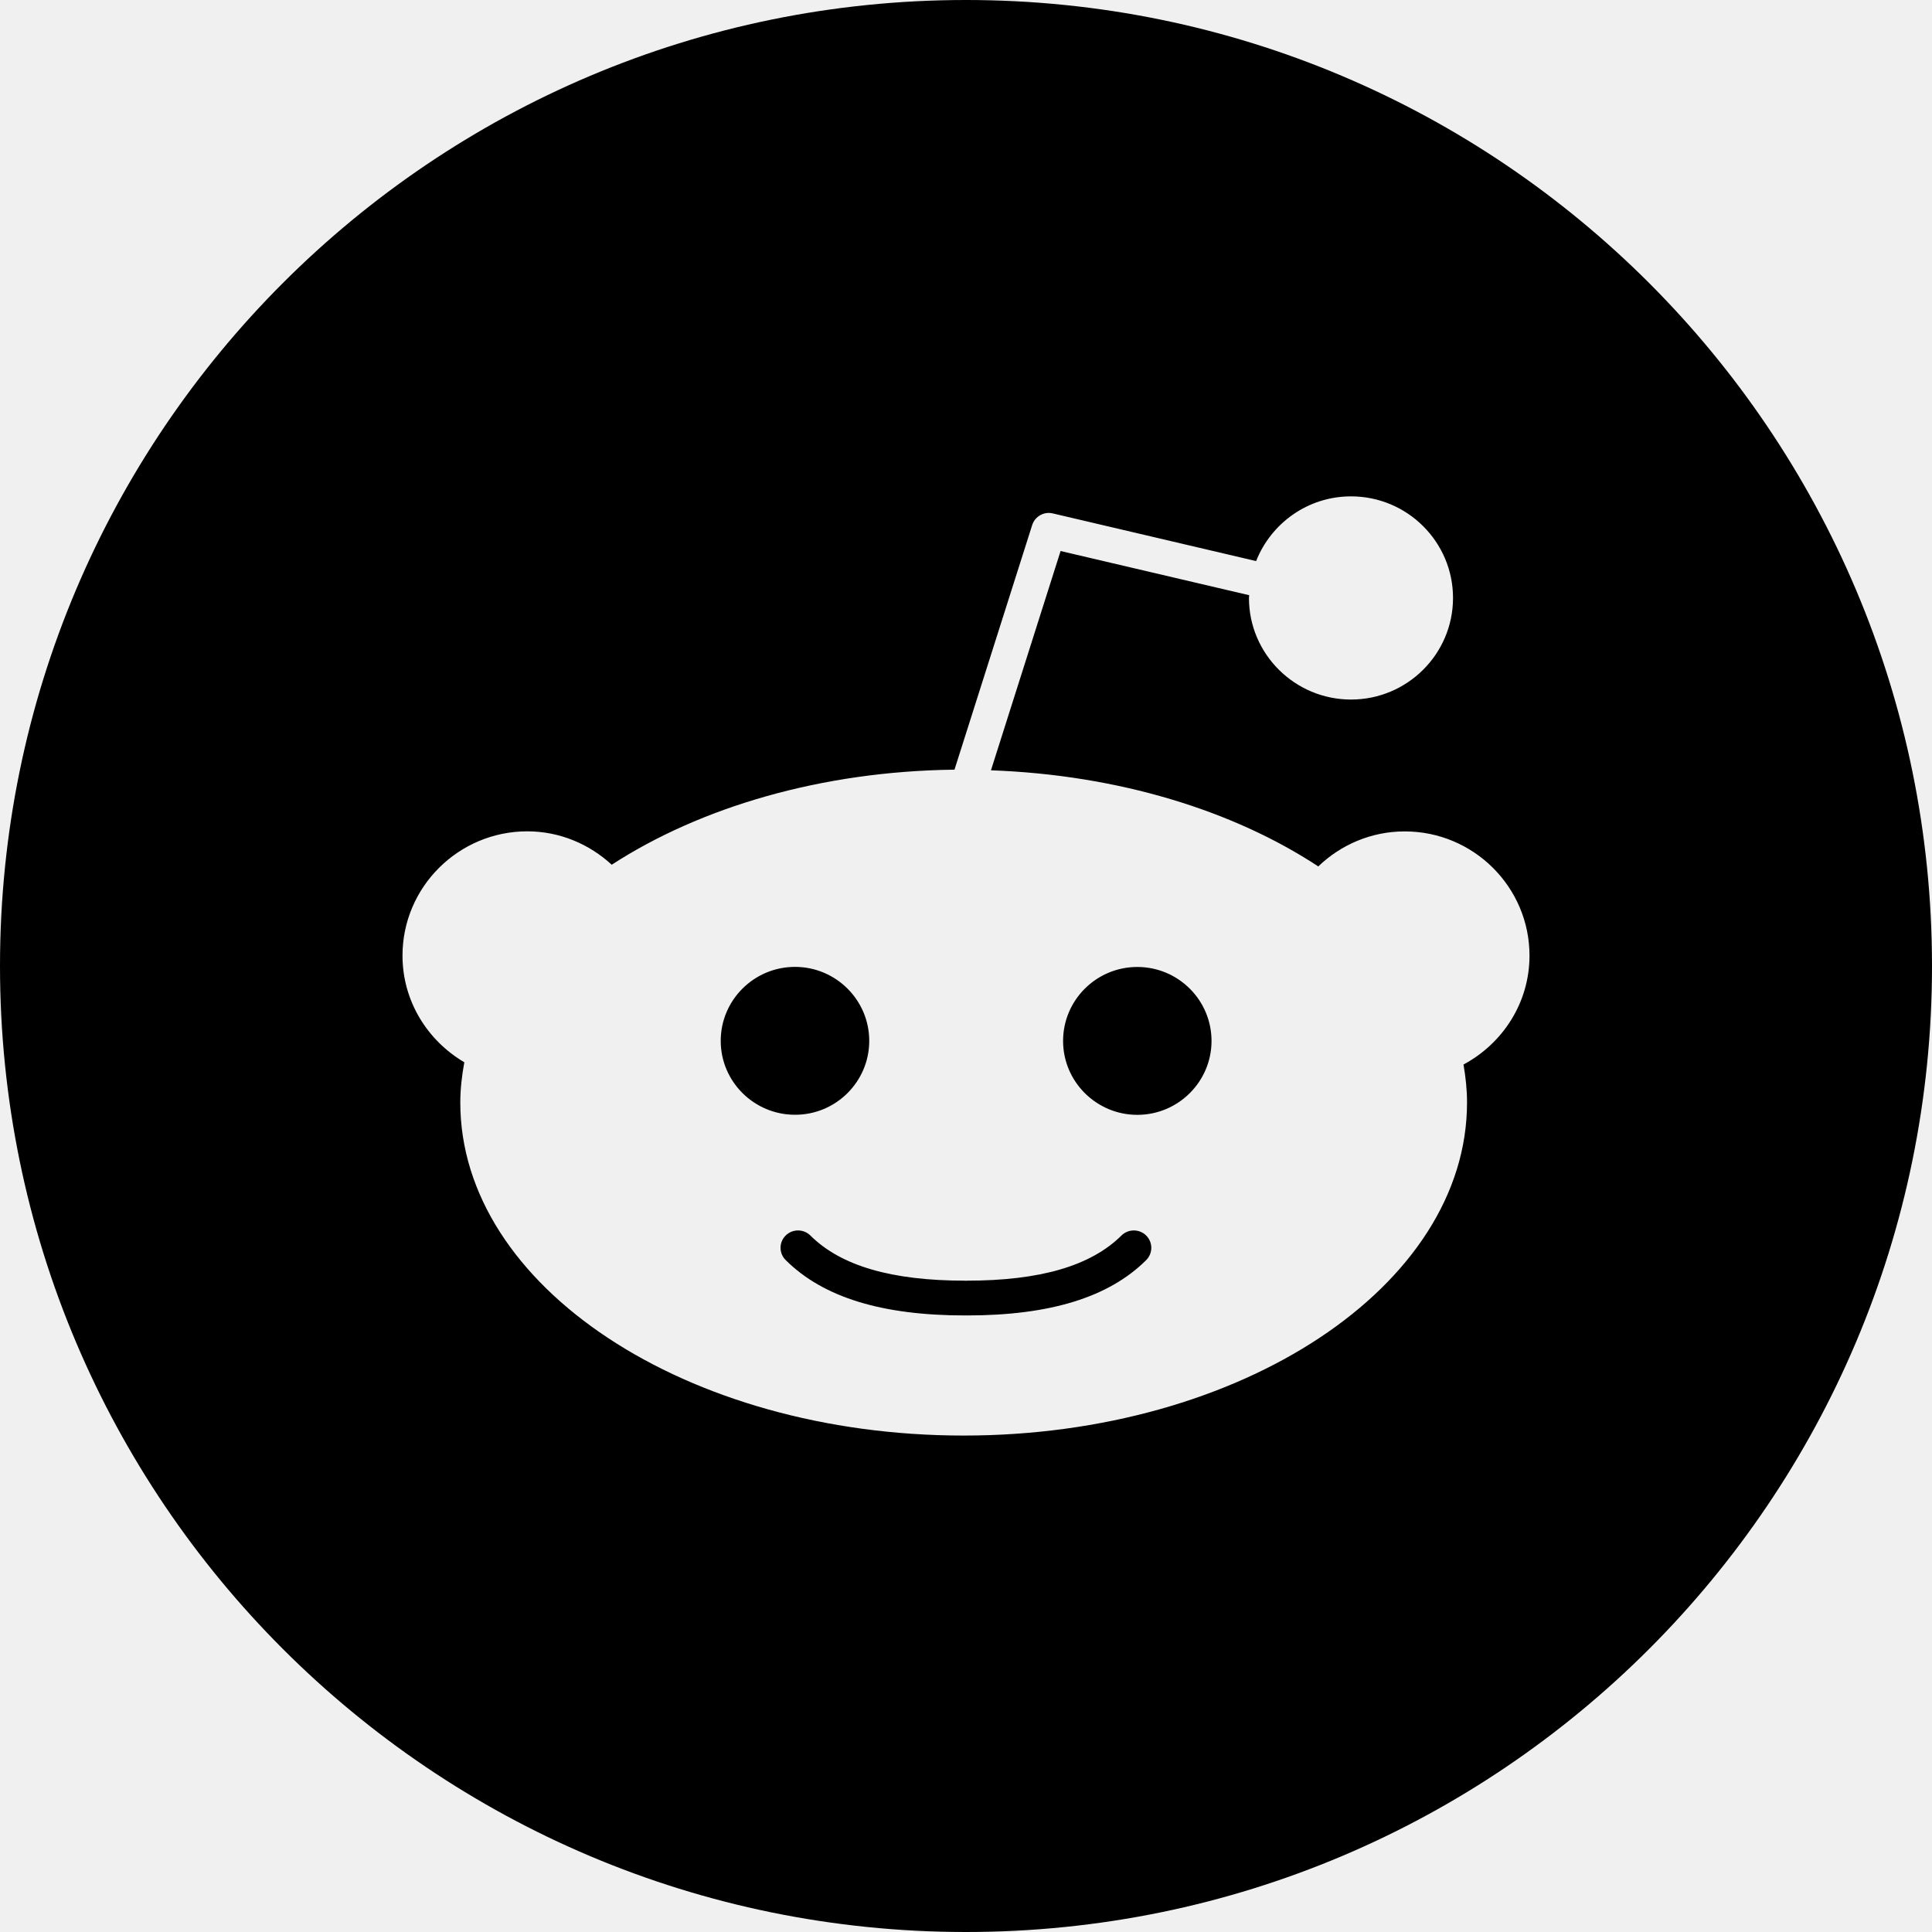
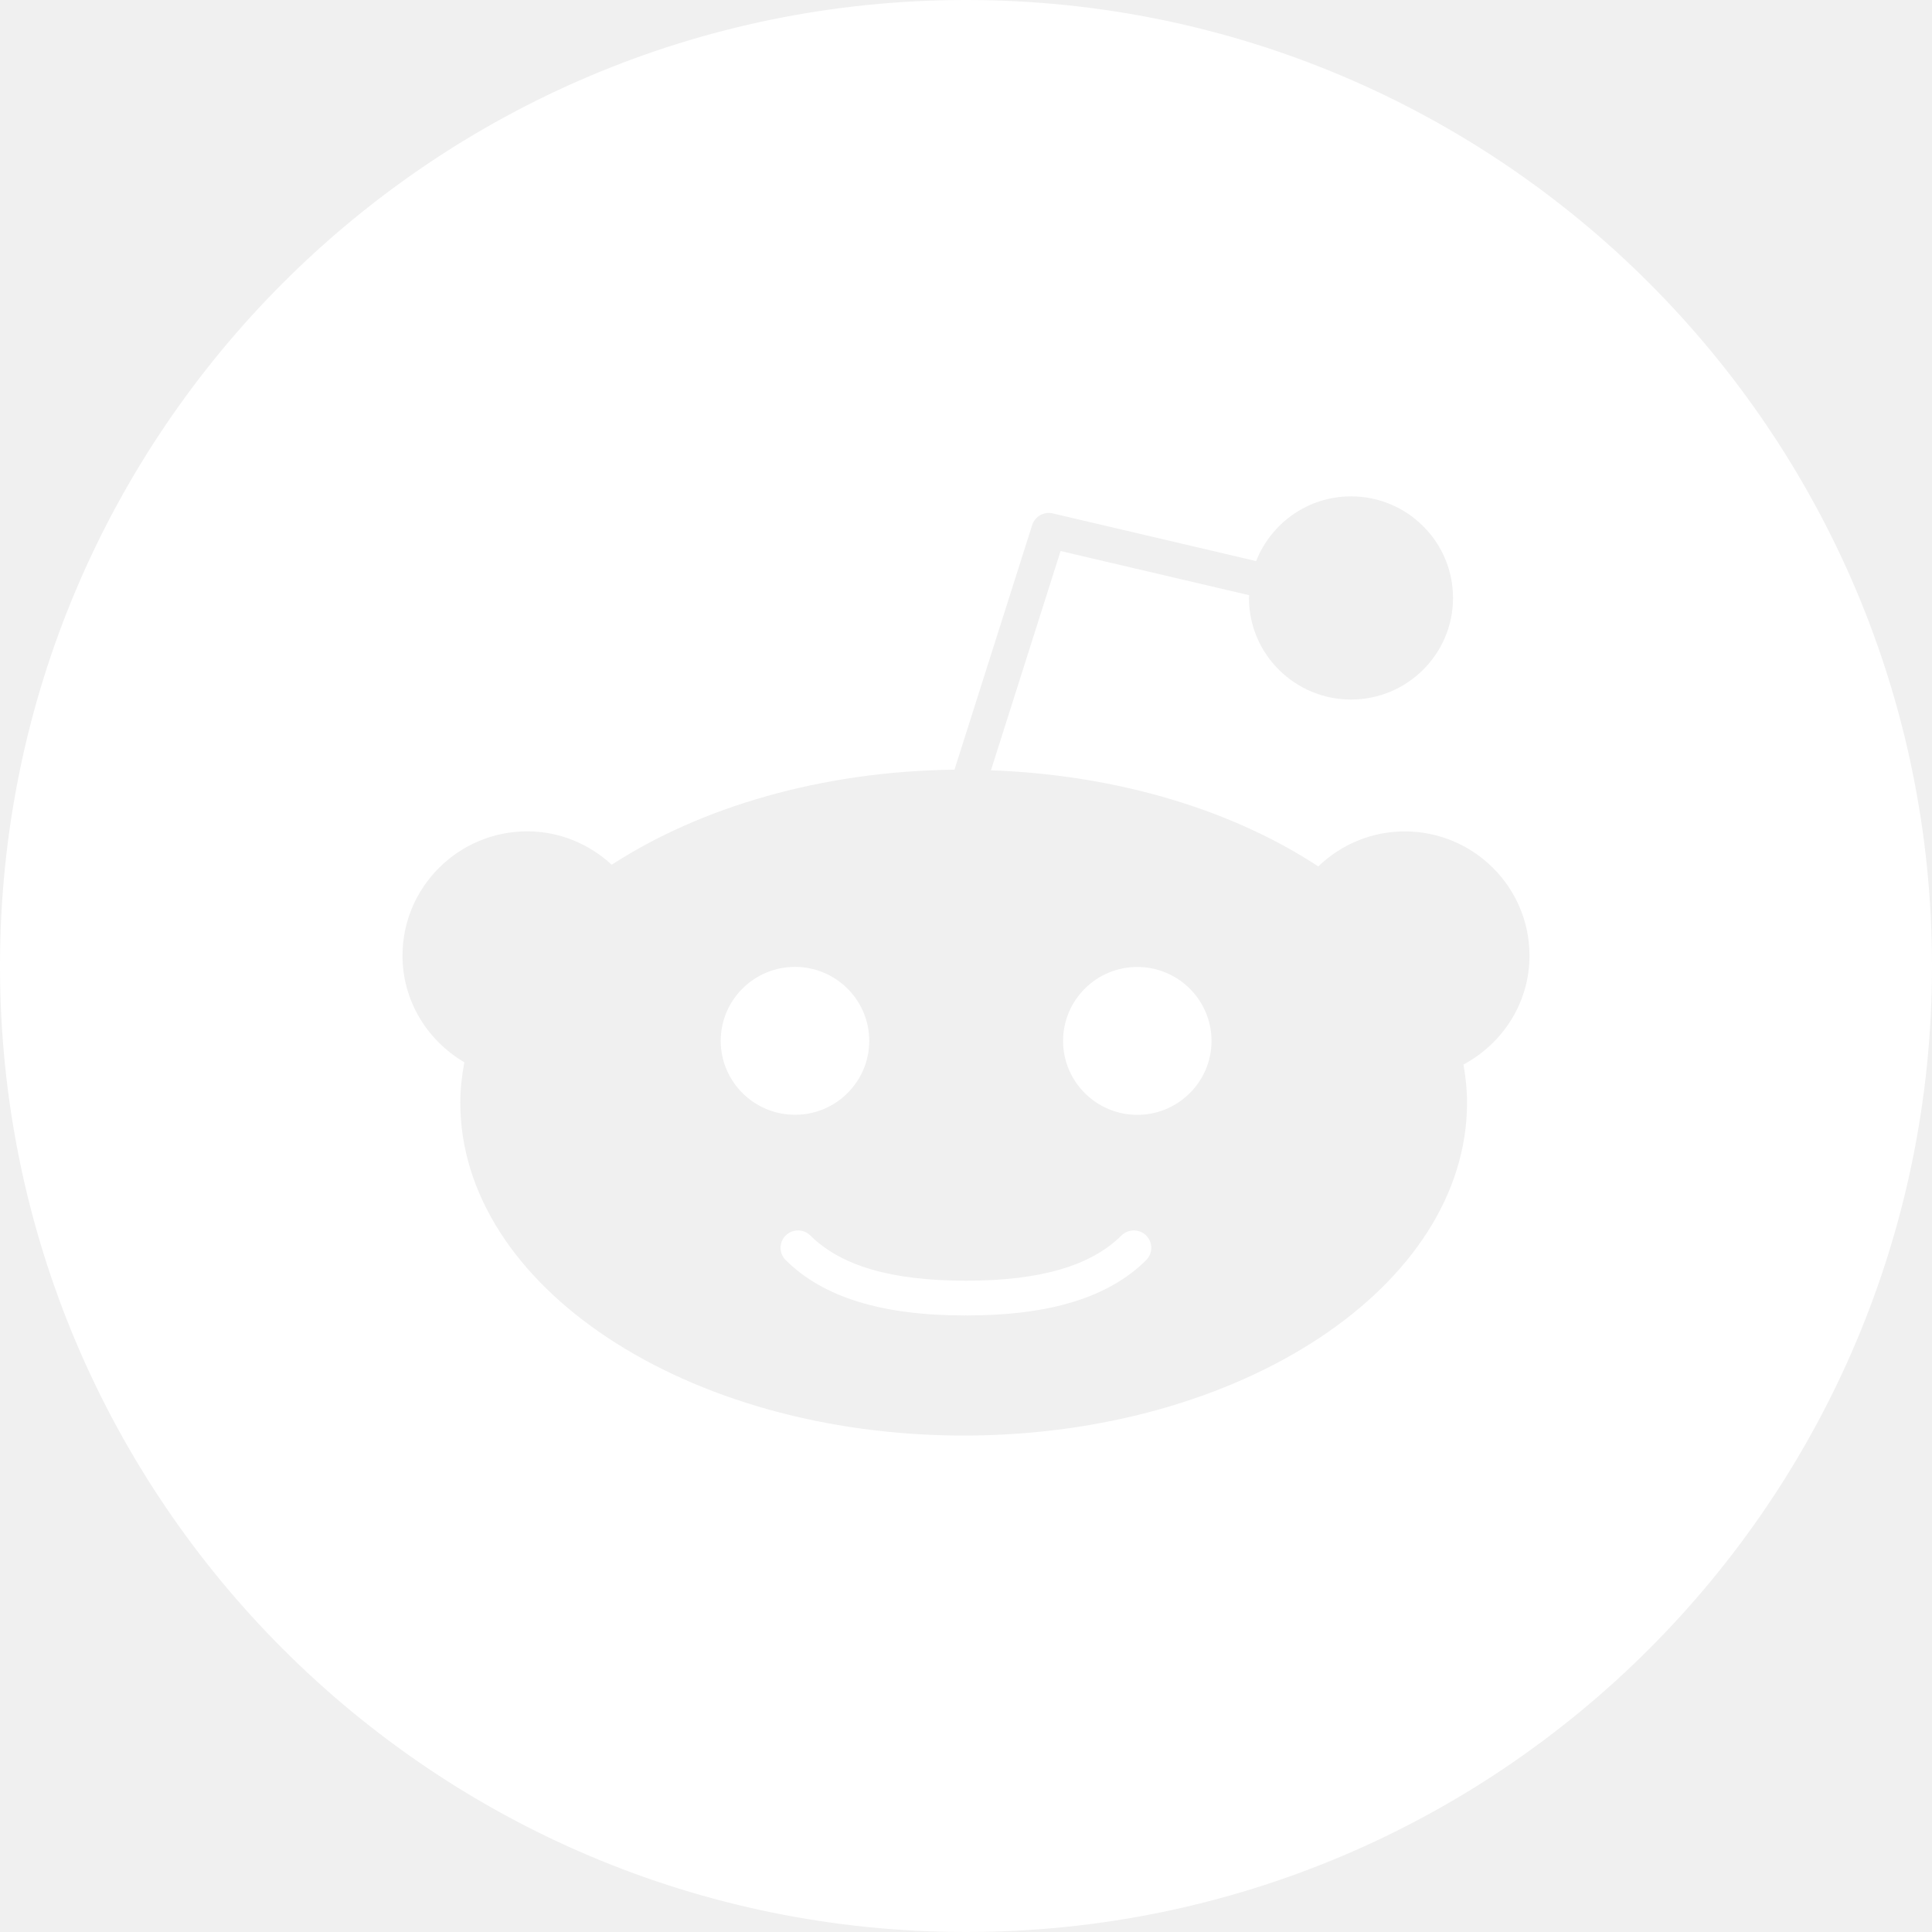
<svg xmlns="http://www.w3.org/2000/svg" width="24" height="24" viewBox="0 0 24 24">
-   <path d="M14.238 15.348c.085.084.085.221 0 .306-.465.462-1.194.687-2.231.687l-.008-.002-.008.002c-1.036 0-1.766-.225-2.231-.688-.085-.084-.085-.221 0-.305.084-.084.222-.084.307 0 .379.377 1.008.561 1.924.561l.008.002.008-.002c.915 0 1.544-.184 1.924-.561.085-.084.223-.084.307 0zm-3.44-2.418c0-.507-.414-.919-.922-.919-.509 0-.923.412-.923.919 0 .506.414.918.923.918.508.001.922-.411.922-.918zm13.202-.93c0 6.627-5.373 12-12 12s-12-5.373-12-12 5.373-12 12-12 12 5.373 12 12zm-5-.129c0-.851-.695-1.543-1.55-1.543-.417 0-.795.167-1.074.435-1.056-.695-2.485-1.137-4.066-1.194l.865-2.724 2.343.549-.003.034c0 .696.569 1.262 1.268 1.262.699 0 1.267-.566 1.267-1.262s-.568-1.262-1.267-1.262c-.537 0-.994.335-1.179.804l-2.525-.592c-.11-.027-.223.037-.257.145l-.965 3.038c-1.656.02-3.155.466-4.258 1.181-.277-.255-.644-.415-1.05-.415-.854.001-1.549.693-1.549 1.544 0 .566.311 1.056.768 1.325-.03.164-.05.331-.05.5 0 2.281 2.805 4.137 6.253 4.137s6.253-1.856 6.253-4.137c0-.16-.017-.317-.044-.472.486-.261.82-.766.82-1.353zm-4.872.141c-.509 0-.922.412-.922.919 0 .506.414.918.922.918s.922-.412.922-.918c0-.507-.413-.919-.922-.919z" />
+   <path fill="#fff" d="M14.238 15.348c.085.084.085.221 0 .306-.465.462-1.194.687-2.231.687l-.008-.002-.008.002c-1.036 0-1.766-.225-2.231-.688-.085-.084-.085-.221 0-.305.084-.084.222-.084.307 0 .379.377 1.008.561 1.924.561l.008.002.008-.002c.915 0 1.544-.184 1.924-.561.085-.084.223-.084.307 0zm-3.44-2.418c0-.507-.414-.919-.922-.919-.509 0-.923.412-.923.919 0 .506.414.918.923.918.508.001.922-.411.922-.918zm13.202-.93c0 6.627-5.373 12-12 12s-12-5.373-12-12 5.373-12 12-12 12 5.373 12 12zm-5-.129c0-.851-.695-1.543-1.55-1.543-.417 0-.795.167-1.074.435-1.056-.695-2.485-1.137-4.066-1.194l.865-2.724 2.343.549-.003.034c0 .696.569 1.262 1.268 1.262.699 0 1.267-.566 1.267-1.262s-.568-1.262-1.267-1.262c-.537 0-.994.335-1.179.804l-2.525-.592c-.11-.027-.223.037-.257.145l-.965 3.038c-1.656.02-3.155.466-4.258 1.181-.277-.255-.644-.415-1.05-.415-.854.001-1.549.693-1.549 1.544 0 .566.311 1.056.768 1.325-.03.164-.05.331-.05.5 0 2.281 2.805 4.137 6.253 4.137s6.253-1.856 6.253-4.137c0-.16-.017-.317-.044-.472.486-.261.82-.766.82-1.353zm-4.872.141c-.509 0-.922.412-.922.919 0 .506.414.918.922.918s.922-.412.922-.918c0-.507-.413-.919-.922-.919z" />
</svg>
